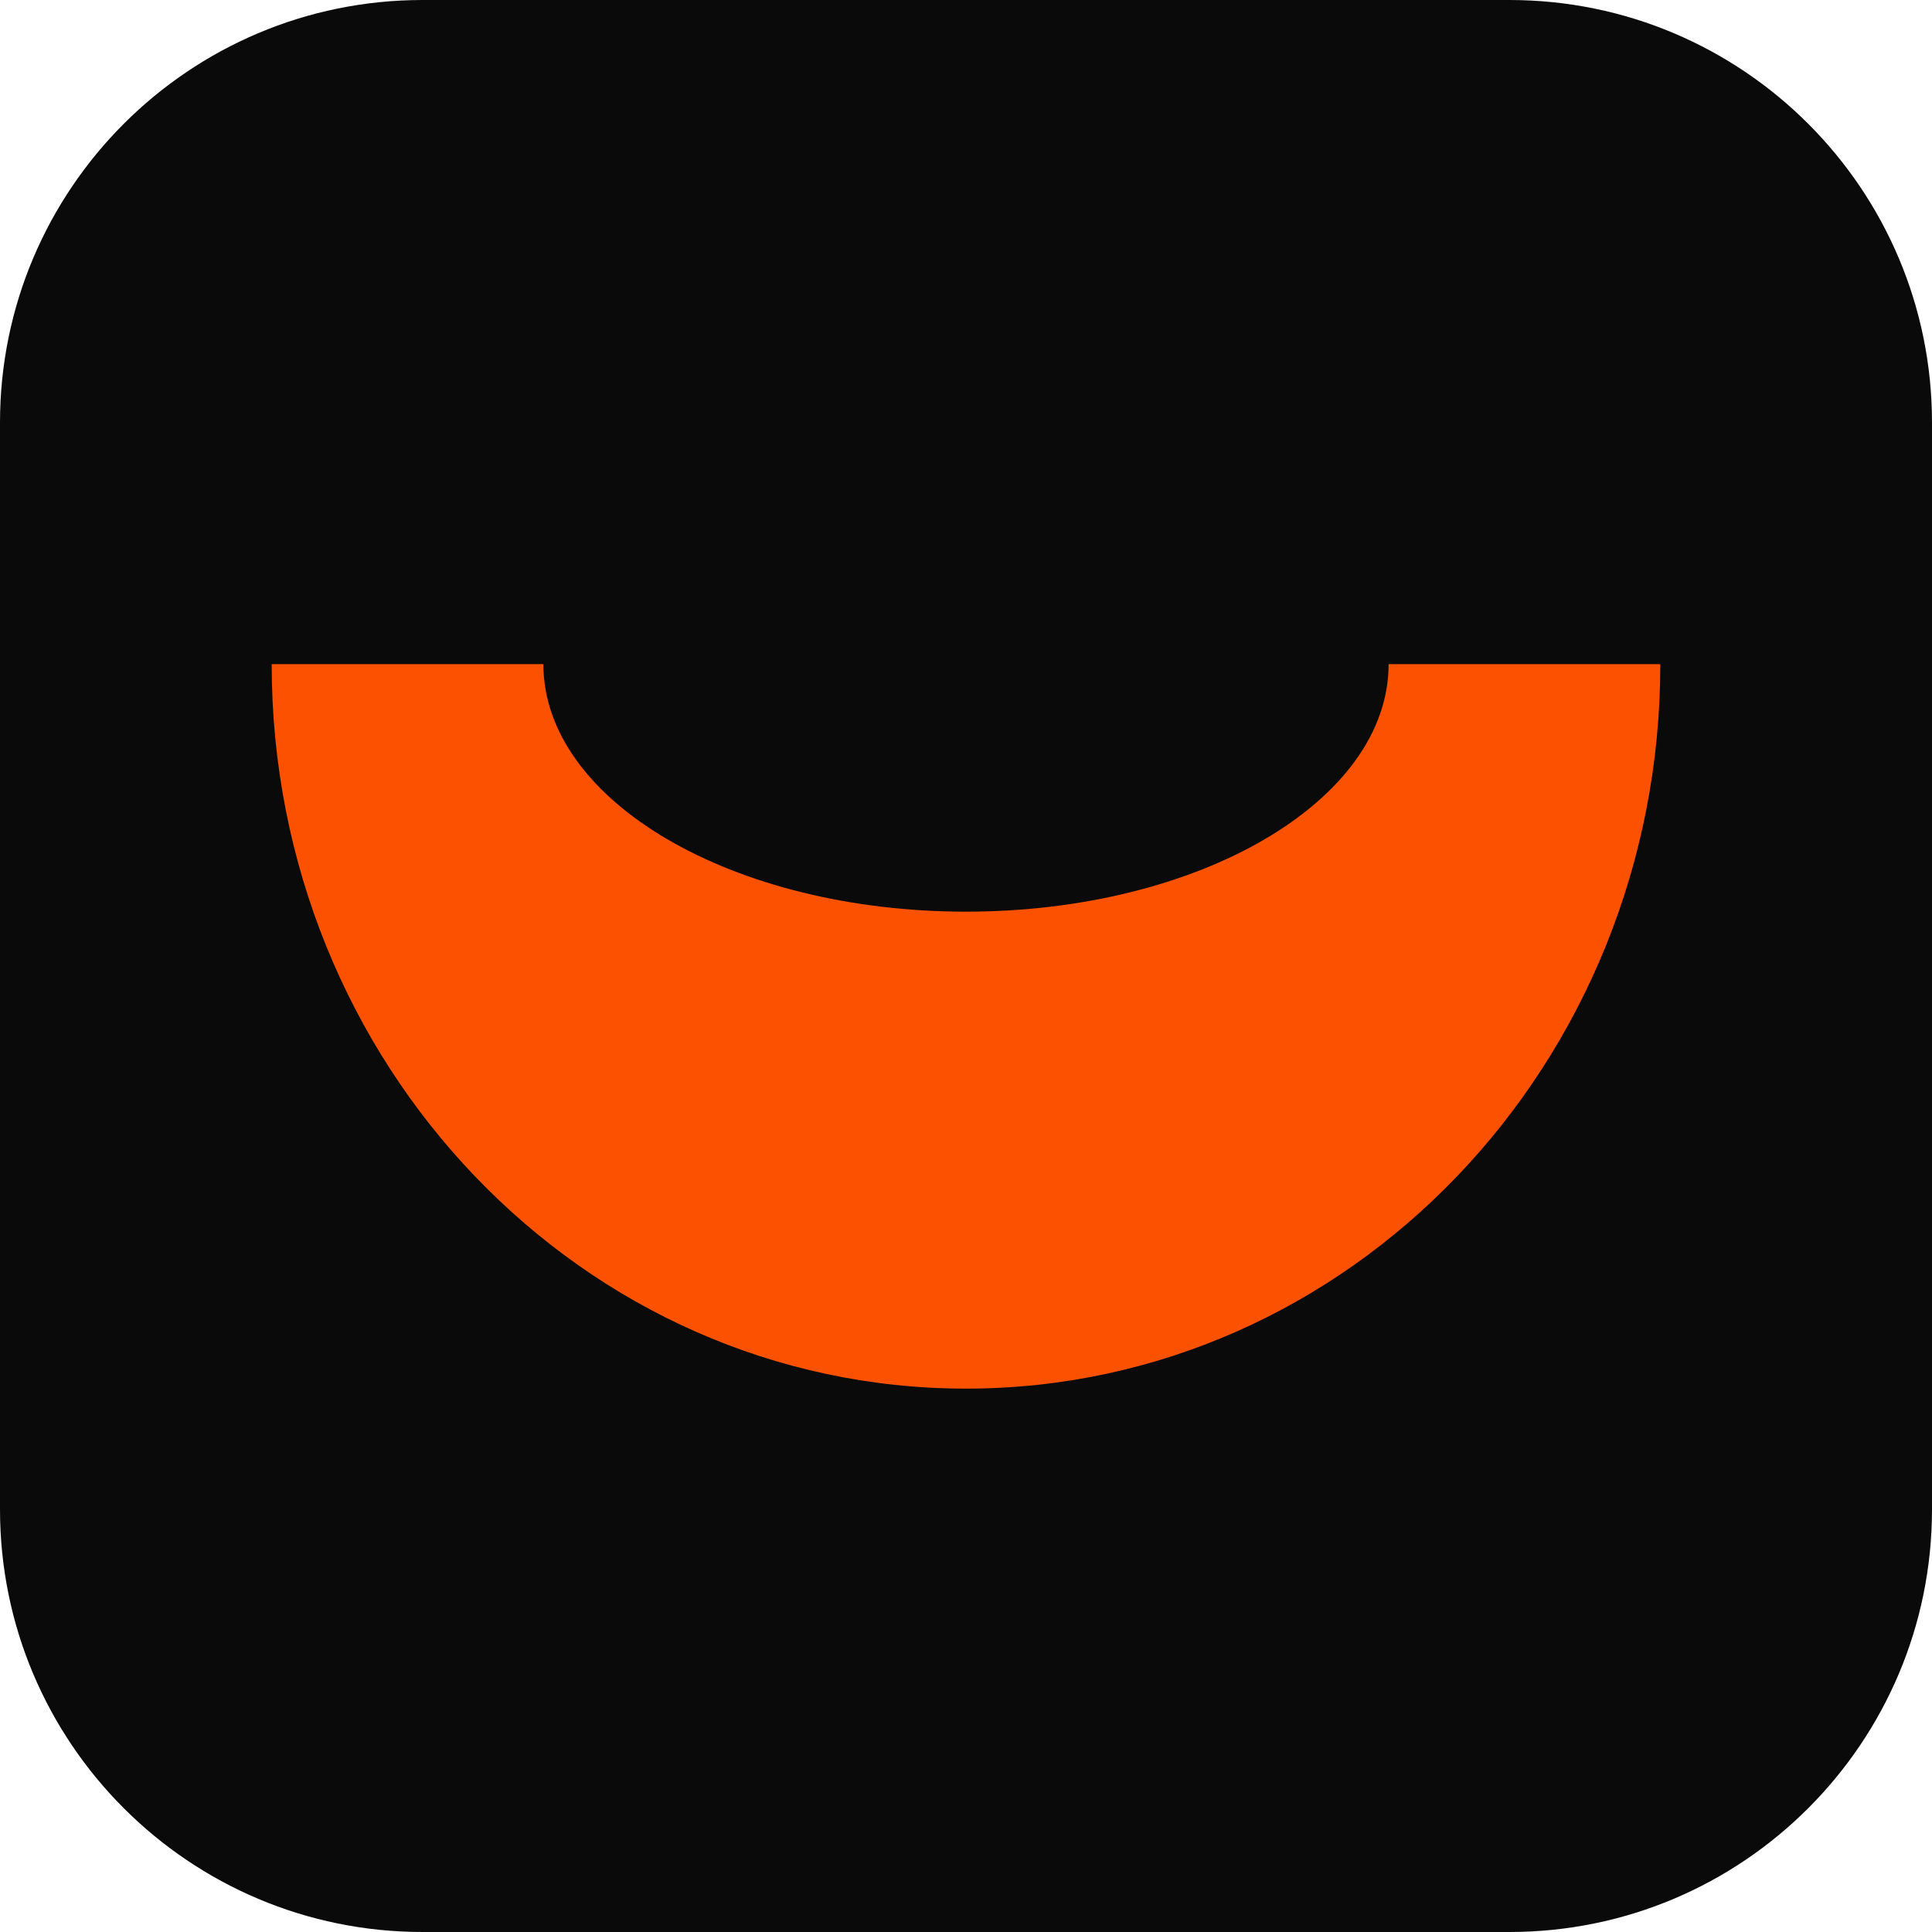
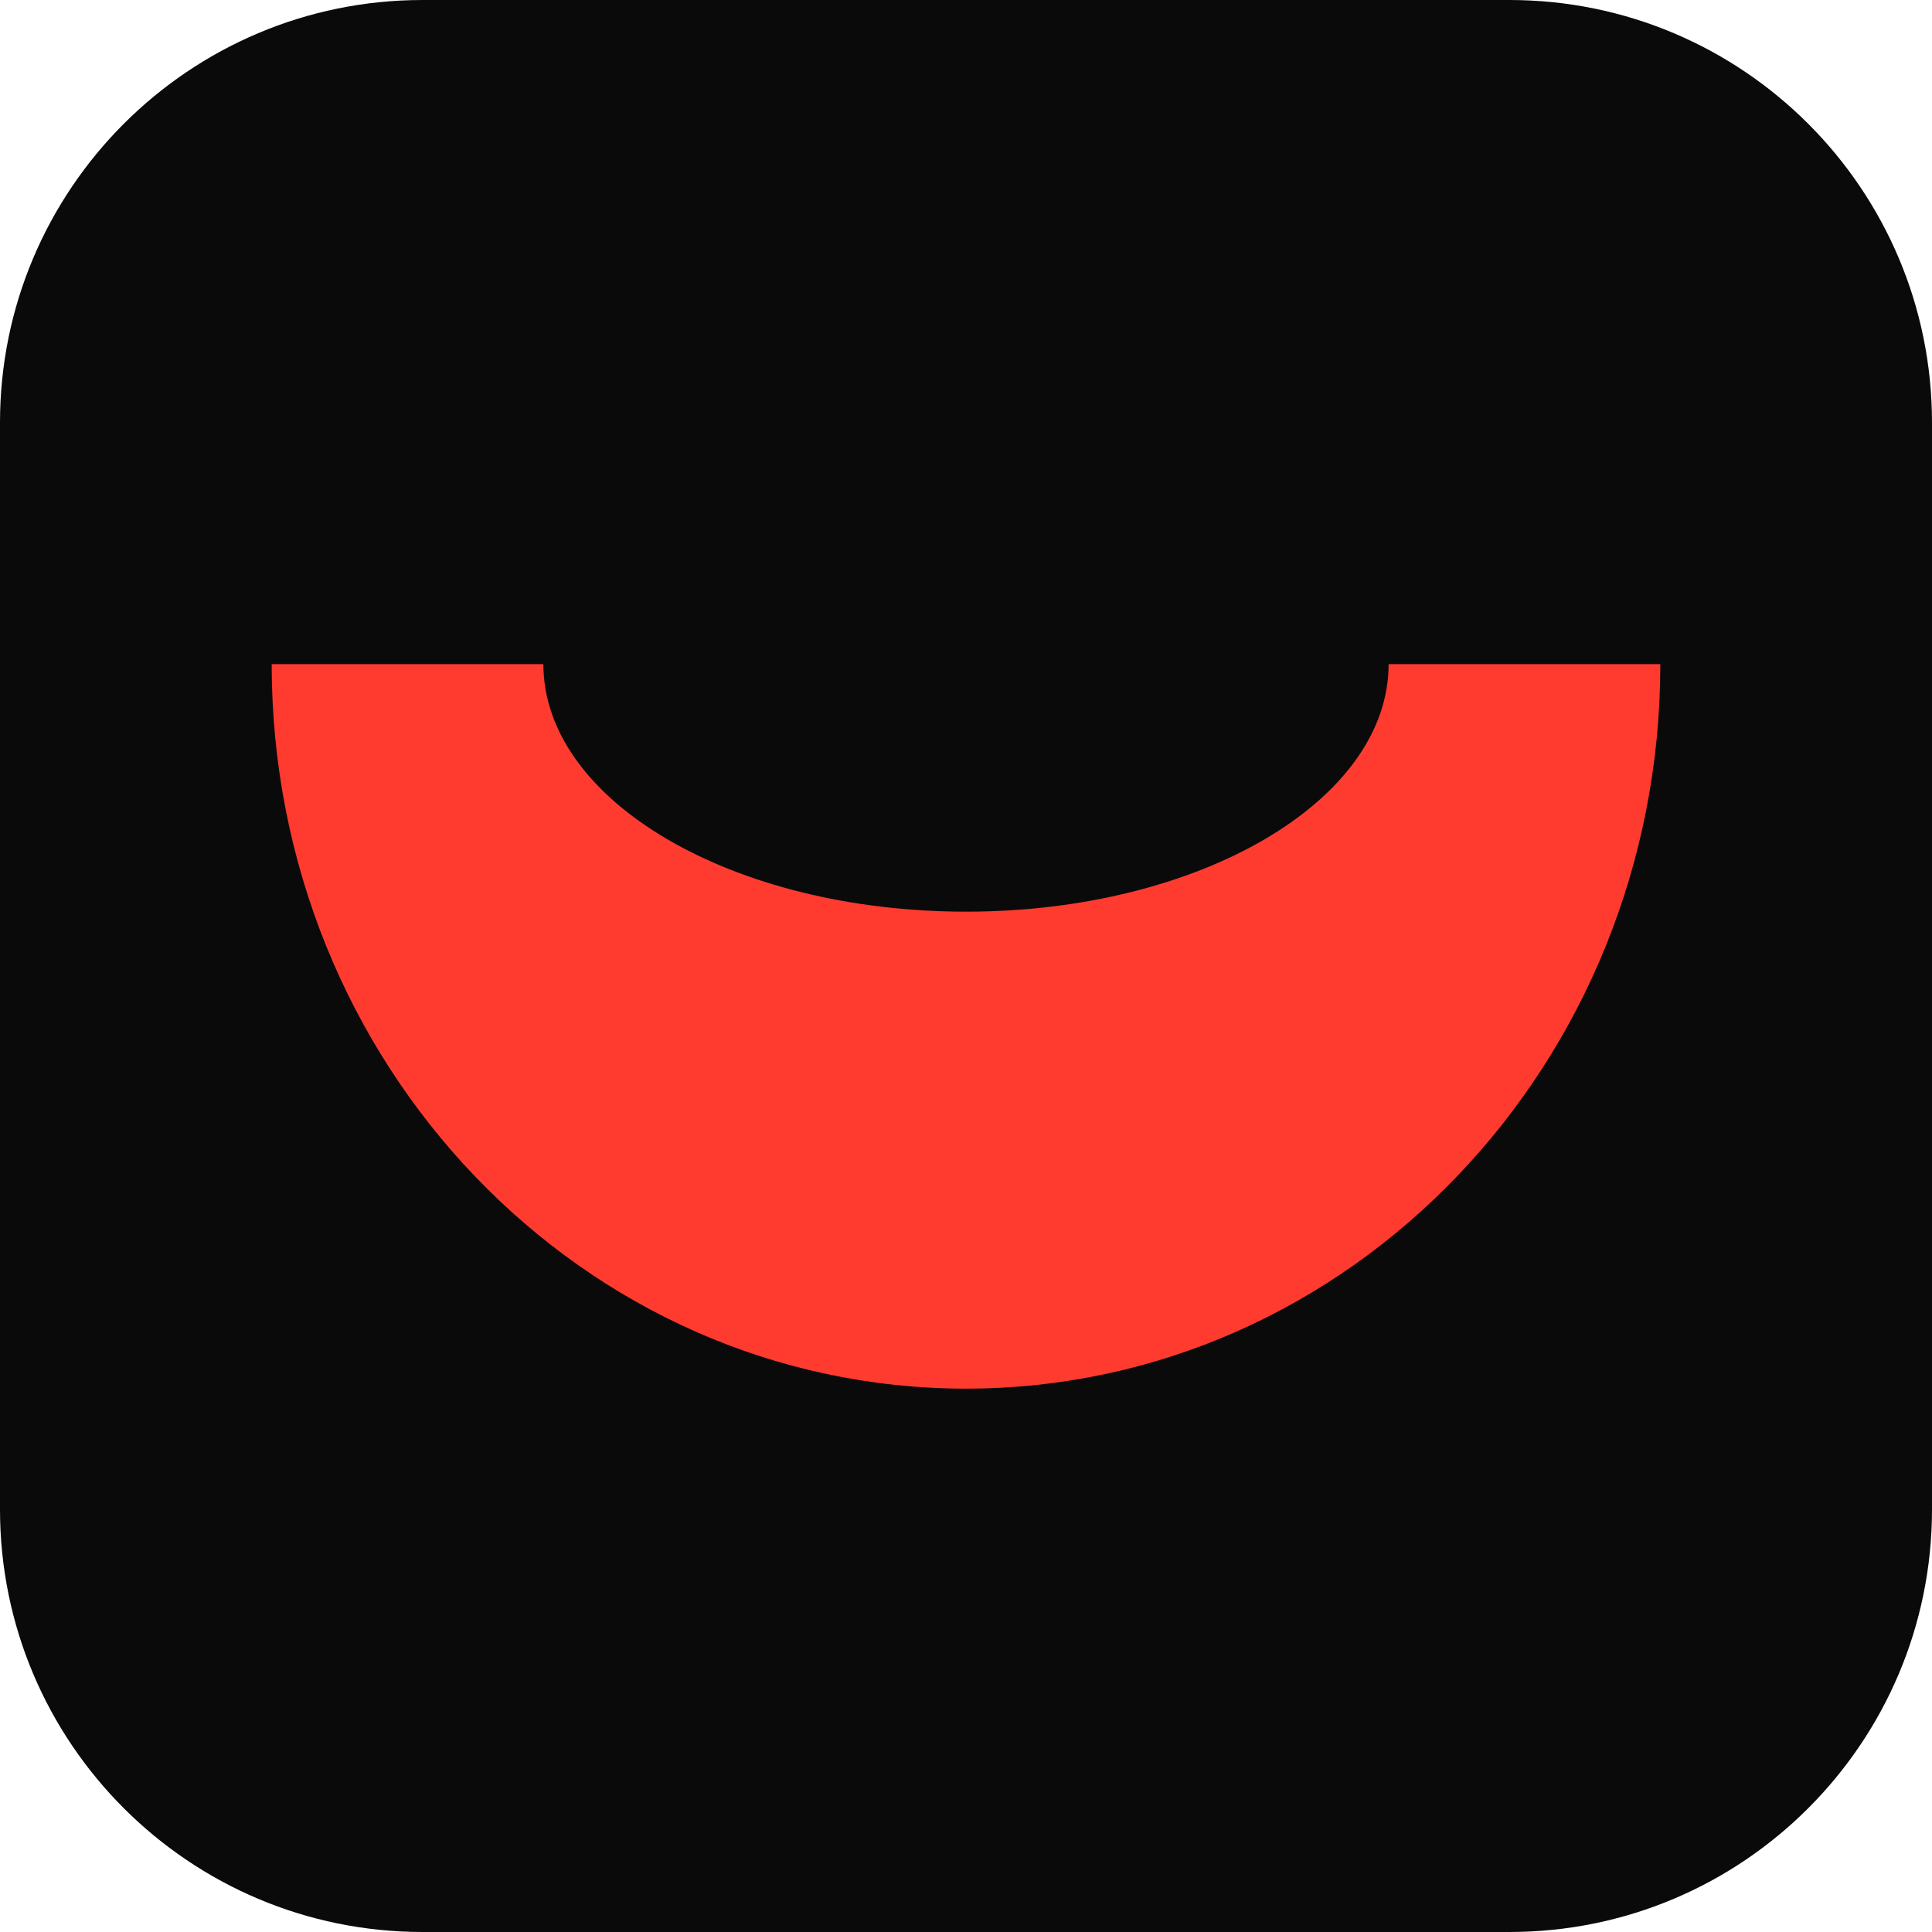
<svg xmlns="http://www.w3.org/2000/svg" viewBox="0 0 64 64">
  <rect width="64" height="64" rx="14" fill="#0a0a0b" />
-   <path transform="translate(9 22)" d="M0 0 H46 A23 24 0 0 1 0 0 Z M9 0 A14 8.2 0 0 0 37 0 Z" fill="#FC5200" fill-rule="evenodd" />
+   <path transform="translate(9 22)" d="M0 0 H46 A23 24 0 0 1 0 0 Z M9 0 A14 8.2 0 0 0 37 0 Z" fill="#FF3B30" fill-rule="evenodd" />
</svg>
